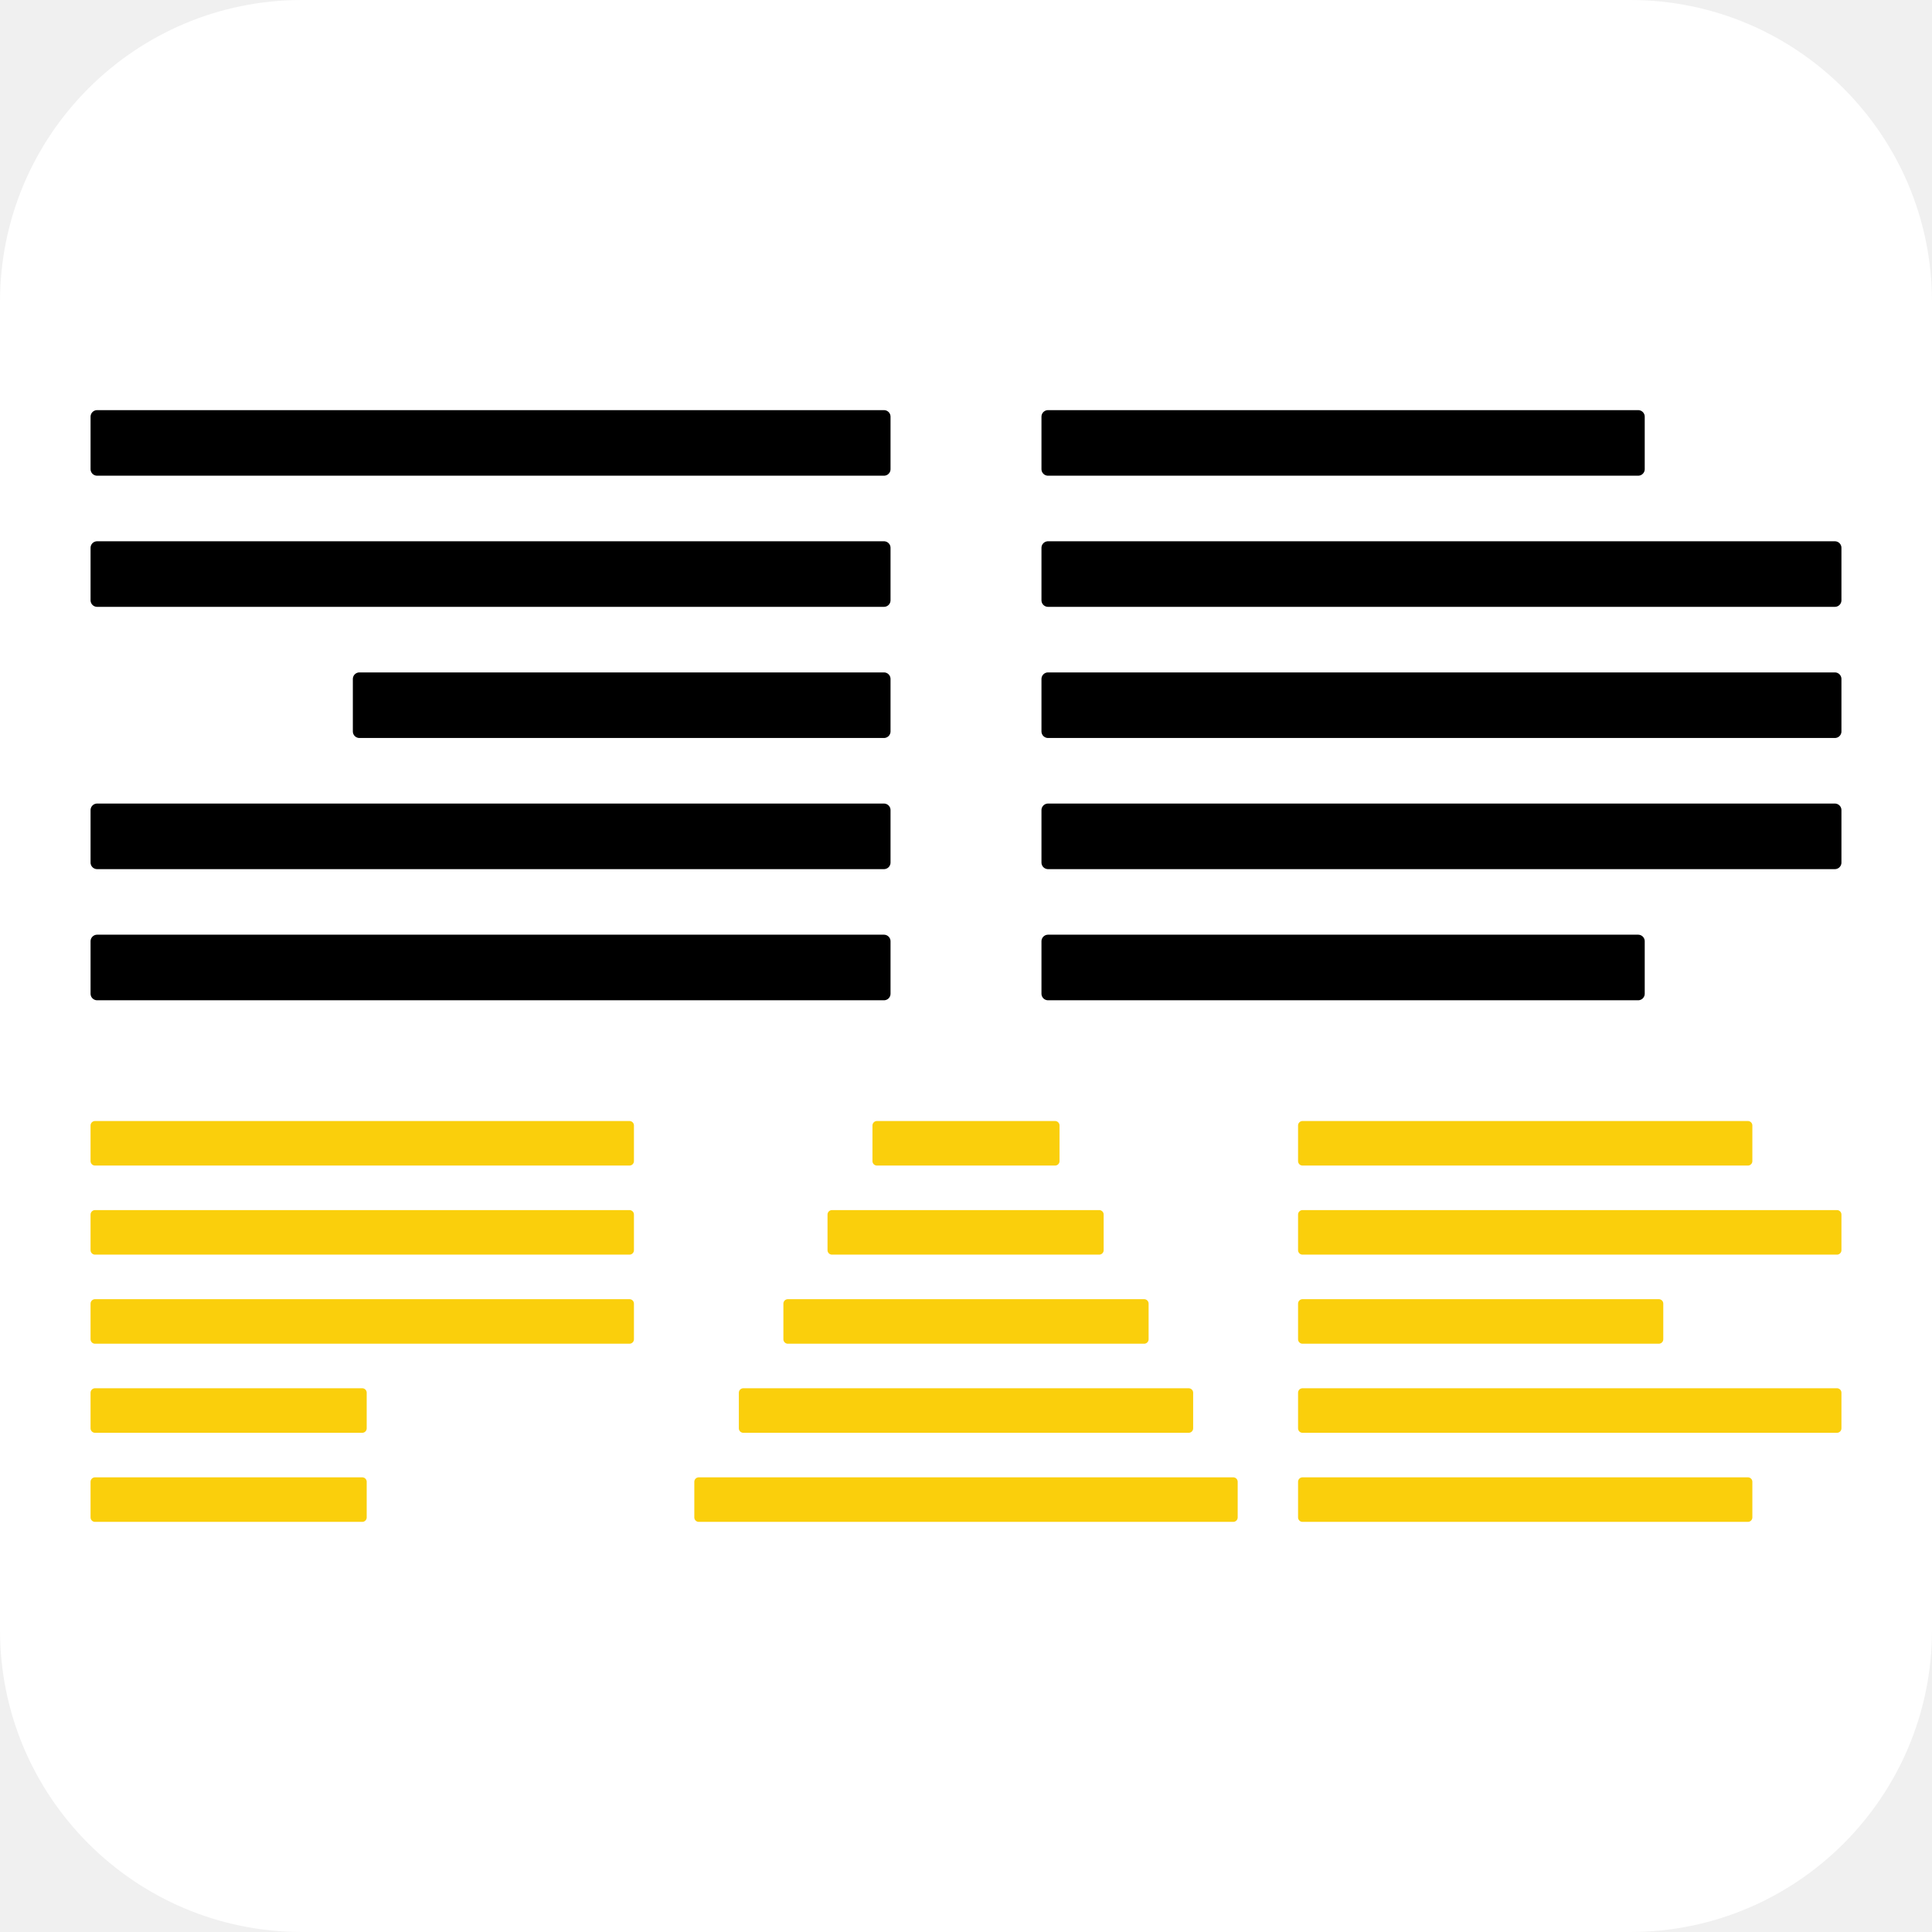
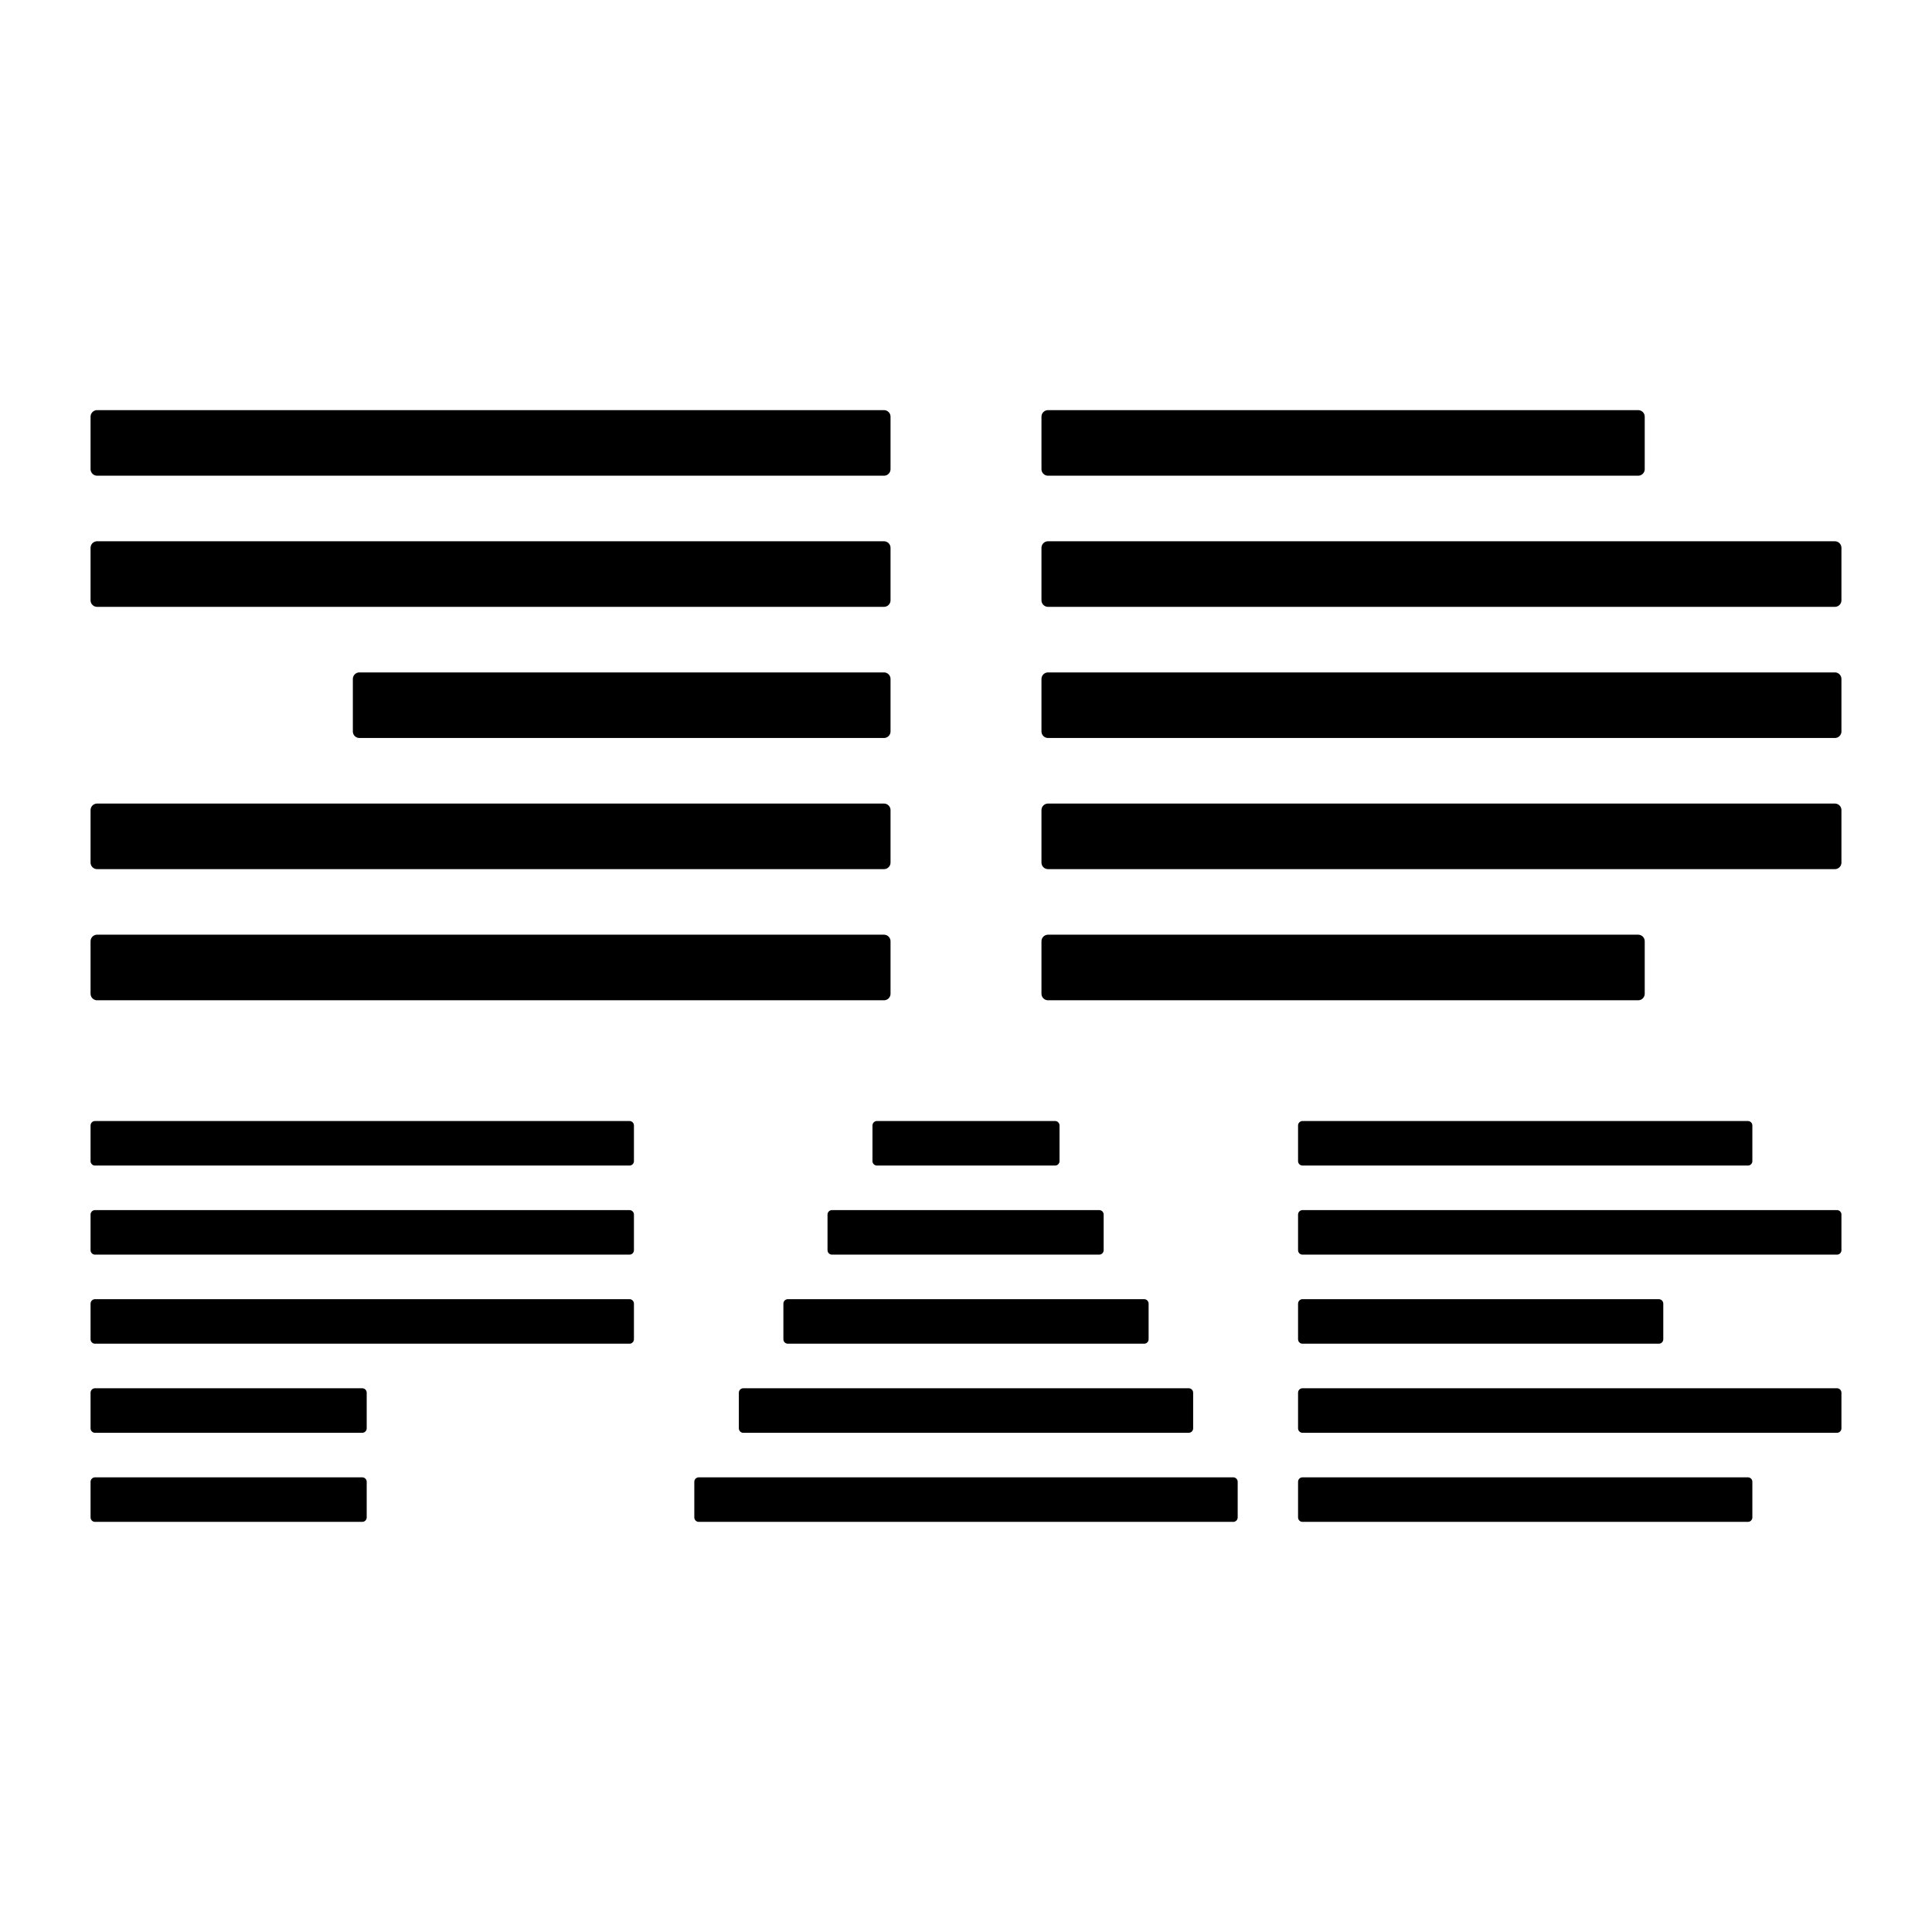
<svg xmlns="http://www.w3.org/2000/svg" viewBox="0 0 512 512" width="512" height="512">
-   <rect width="512" height="512" rx="80" fill="#ffffff" />
+   <rect width="512" height="512" fill="#ffffff" />
  <g id="lettera-3" transform="translate(24 108.6885) scale(3.47541) translate(-59.5 -139.5)">
-     <rect x="60" y="140" width="60" height="4" style="paint-order: fill; stroke: rgb(0, 0, 0); stroke-linejoin: round; stroke-width: 1;" />
-     <rect x="60" y="150" width="60" height="4" style="paint-order: fill; stroke: rgb(0, 0, 0); stroke-linejoin: round; stroke-width: 1;" />
-     <rect x="80" y="160" width="40" height="4" style="paint-order: fill; stroke: rgb(0, 0, 0); stroke-linejoin: round; stroke-width: 1;" />
-     <rect x="60" y="170" width="60" height="4" style="paint-order: fill; stroke: rgb(0, 0, 0); stroke-linejoin: round; stroke-width: 1;" />
-     <rect x="60" y="180" width="60" height="4" style="paint-order: fill; stroke: rgb(0, 0, 0); stroke-linejoin: round; stroke-width: 1;" />
+     <rect x="60" y="140" width="60" height="4" style="paint-order: fill; fill: rgb(0, 0, 0); stroke: rgb(0, 0, 0); stroke-linejoin: round; stroke-width: 1;" />
+     <rect x="60" y="150" width="60" height="4" style="paint-order: fill; fill: rgb(0, 0, 0); stroke: rgb(0, 0, 0); stroke-linejoin: round; stroke-width: 1;" />
+     <rect x="80" y="160" width="40" height="4" style="paint-order: fill; fill: rgb(0, 0, 0); stroke: rgb(0, 0, 0); stroke-linejoin: round; stroke-width: 1;" />
+     <rect x="60" y="170" width="60" height="4" style="paint-order: fill; fill: rgb(0, 0, 0); stroke: rgb(0, 0, 0); stroke-linejoin: round; stroke-width: 1;" />
+     <rect x="60" y="180" width="60" height="4" style="paint-order: fill; fill: rgb(0, 0, 0); stroke: rgb(0, 0, 0); stroke-linejoin: round; stroke-width: 1;" />
  </g>
  <g id="lettera-D" transform="translate(276 108.6885) scale(3.47541) translate(-139.5 -139.5)">
-     <rect x="140" y="140" width="45" height="4" style="paint-order: fill; stroke: rgb(0, 0, 0); stroke-linejoin: round; stroke-width: 1;" />
-     <rect x="140" y="150" width="60" height="4" style="paint-order: fill; stroke: rgb(0, 0, 0); stroke-linejoin: round; stroke-width: 1;" />
-     <rect x="140" y="160" width="60" height="4" style="paint-order: fill; stroke: rgb(0, 0, 0); stroke-linejoin: round; stroke-width: 1;" />
-     <rect x="140" y="170" width="60" height="4" style="paint-order: fill; stroke: rgb(0, 0, 0); stroke-linejoin: round; stroke-width: 1;" />
-     <rect x="140" y="180" width="45" height="4" style="paint-order: fill; stroke: rgb(0, 0, 0); stroke-linejoin: round; stroke-width: 1;" />
+     <rect x="140" y="140" width="45" height="4" style="paint-order: fill; fill: rgb(0, 0, 0); stroke: rgb(0, 0, 0); stroke-linejoin: round; stroke-width: 1;" />
+     <rect x="140" y="150" width="60" height="4" style="paint-order: fill; fill: rgb(0, 0, 0); stroke: rgb(0, 0, 0); stroke-linejoin: round; stroke-width: 1;" />
+     <rect x="140" y="160" width="60" height="4" style="paint-order: fill; fill: rgb(0, 0, 0); stroke: rgb(0, 0, 0); stroke-linejoin: round; stroke-width: 1;" />
+     <rect x="140" y="170" width="60" height="4" style="paint-order: fill; fill: rgb(0, 0, 0); stroke: rgb(0, 0, 0); stroke-linejoin: round; stroke-width: 1;" />
+     <rect x="140" y="180" width="45" height="4" style="paint-order: fill; fill: rgb(0, 0, 0); stroke: rgb(0, 0, 0); stroke-linejoin: round; stroke-width: 1;" />
  </g>
  <g id="lettera-F" transform="translate(24 297.082) scale(2.360656) translate(-239.5 -139.5)">
-     <rect x="240" y="140" width="60" height="4" style="paint-order: fill; stroke-linejoin: round; stroke-width: 1; fill: rgb(250, 207, 12); stroke: rgb(250, 207, 12);" />
-     <rect x="240" y="150" width="60" height="4" style="paint-order: fill; stroke-linejoin: round; stroke-width: 1; fill: rgb(250, 207, 12); stroke: rgb(250, 207, 12);" />
-     <rect x="240" y="160" width="60" height="4" style="paint-order: fill; stroke-linejoin: round; stroke-width: 1; fill: rgb(250, 207, 12); stroke: rgb(250, 207, 12);" />
-     <rect x="240" y="170" width="30" height="4" style="paint-order: fill; stroke-linejoin: round; stroke-width: 1; fill: rgb(250, 207, 12); stroke: rgb(250, 207, 12);" />
-     <rect x="240" y="180" width="30" height="4" style="paint-order: fill; stroke-linejoin: round; stroke-width: 1; fill: rgb(250, 207, 12); stroke: rgb(250, 207, 12);" />
+     <rect x="240" y="140" width="60" height="4" style="paint-order: fill; stroke-linejoin: round; stroke-width: 1; fill: rgb(0, 0, 0); stroke: rgb(0, 0, 0);" />
+     <rect x="240" y="150" width="60" height="4" style="paint-order: fill; stroke-linejoin: round; stroke-width: 1; fill: rgb(0, 0, 0); stroke: rgb(0, 0, 0);" />
+     <rect x="240" y="160" width="60" height="4" style="paint-order: fill; stroke-linejoin: round; stroke-width: 1; fill: rgb(0, 0, 0); stroke: rgb(0, 0, 0);" />
+     <rect x="240" y="170" width="30" height="4" style="paint-order: fill; stroke-linejoin: round; stroke-width: 1; fill: rgb(0, 0, 0); stroke: rgb(0, 0, 0);" />
+     <rect x="240" y="180" width="30" height="4" style="paint-order: fill; stroke-linejoin: round; stroke-width: 1; fill: rgb(0, 0, 0); stroke: rgb(0, 0, 0);" />
  </g>
  <g id="lettera-a" transform="translate(184 297.082) scale(2.360656) translate(-309.5 -139.5)">
-     <rect x="330" y="140" width="20" height="4" style="paint-order: fill; stroke-linejoin: round; stroke-width: 1; fill: rgb(250, 207, 12); stroke: rgb(250, 207, 12);" />
-     <rect x="324.954" y="150" width="30" height="4" style="paint-order: fill; stroke-linejoin: round; stroke-width: 1; fill: rgb(250, 207, 12); stroke: rgb(250, 207, 12);" />
-     <rect x="320" y="160" width="40" height="4" style="paint-order: fill; stroke-linejoin: round; stroke-width: 1; fill: rgb(250, 207, 12); stroke: rgb(250, 207, 12);" />
-     <rect x="315" y="170" width="50" height="4" style="paint-order: fill; stroke-linejoin: round; stroke-width: 1; fill: rgb(250, 207, 12); stroke: rgb(250, 207, 12);" />
-     <rect x="310" y="180" width="60" height="4" style="paint-order: fill; stroke-linejoin: round; stroke-width: 1; fill: rgb(250, 207, 12); stroke: rgb(250, 207, 12);" />
+     <rect x="330" y="140" width="20" height="4" style="paint-order: fill; stroke-linejoin: round; stroke-width: 1; fill: rgb(0, 0, 0); stroke: rgb(0, 0, 0);" />
+     <rect x="324.954" y="150" width="30" height="4" style="paint-order: fill; stroke-linejoin: round; stroke-width: 1; fill: rgb(0, 0, 0); stroke: rgb(0, 0, 0);" />
+     <rect x="320" y="160" width="40" height="4" style="paint-order: fill; stroke-linejoin: round; stroke-width: 1; fill: rgb(0, 0, 0); stroke: rgb(0, 0, 0);" />
+     <rect x="315" y="170" width="50" height="4" style="paint-order: fill; stroke-linejoin: round; stroke-width: 1; fill: rgb(0, 0, 0); stroke: rgb(0, 0, 0);" />
+     <rect x="310" y="180" width="60" height="4" style="paint-order: fill; stroke-linejoin: round; stroke-width: 1; fill: rgb(0, 0, 0); stroke: rgb(0, 0, 0);" />
  </g>
  <g id="lettera-b" transform="translate(344 297.082) scale(2.360656) translate(-389.5 -139.5)">
-     <rect x="390" y="140" width="50" height="4" style="paint-order: fill; stroke-linejoin: round; stroke-width: 1; fill: rgb(250, 207, 12); stroke: rgb(250, 207, 12);" />
-     <rect x="390" y="150" width="60" height="4" style="paint-order: fill; stroke-linejoin: round; stroke-width: 1; fill: rgb(250, 207, 12); stroke: rgb(250, 207, 12);" />
-     <rect x="390" y="160" width="40" height="4" style="paint-order: fill; stroke-linejoin: round; stroke-width: 1; fill: rgb(250, 207, 12); stroke: rgb(250, 207, 12);" />
-     <rect x="390" y="170" width="60" height="4" style="paint-order: fill; stroke-linejoin: round; stroke-width: 1; fill: rgb(250, 207, 12); stroke: rgb(250, 207, 12);" />
-     <rect x="390" y="180" width="50" height="4" style="paint-order: fill; stroke-linejoin: round; stroke-width: 1; fill: rgb(250, 207, 12); stroke: rgb(250, 207, 12);" />
+     <rect x="390" y="140" width="50" height="4" style="paint-order: fill; stroke-linejoin: round; stroke-width: 1; fill: rgb(0, 0, 0); stroke: rgb(0, 0, 0);" />
+     <rect x="390" y="150" width="60" height="4" style="paint-order: fill; stroke-linejoin: round; stroke-width: 1; fill: rgb(0, 0, 0); stroke: rgb(0, 0, 0);" />
+     <rect x="390" y="160" width="40" height="4" style="paint-order: fill; stroke-linejoin: round; stroke-width: 1; fill: rgb(0, 0, 0); stroke: rgb(0, 0, 0);" />
+     <rect x="390" y="170" width="60" height="4" style="paint-order: fill; stroke-linejoin: round; stroke-width: 1; fill: rgb(0, 0, 0); stroke: rgb(0, 0, 0);" />
+     <rect x="390" y="180" width="50" height="4" style="paint-order: fill; stroke-linejoin: round; stroke-width: 1; fill: rgb(0, 0, 0); stroke: rgb(0, 0, 0);" />
  </g>
</svg>
